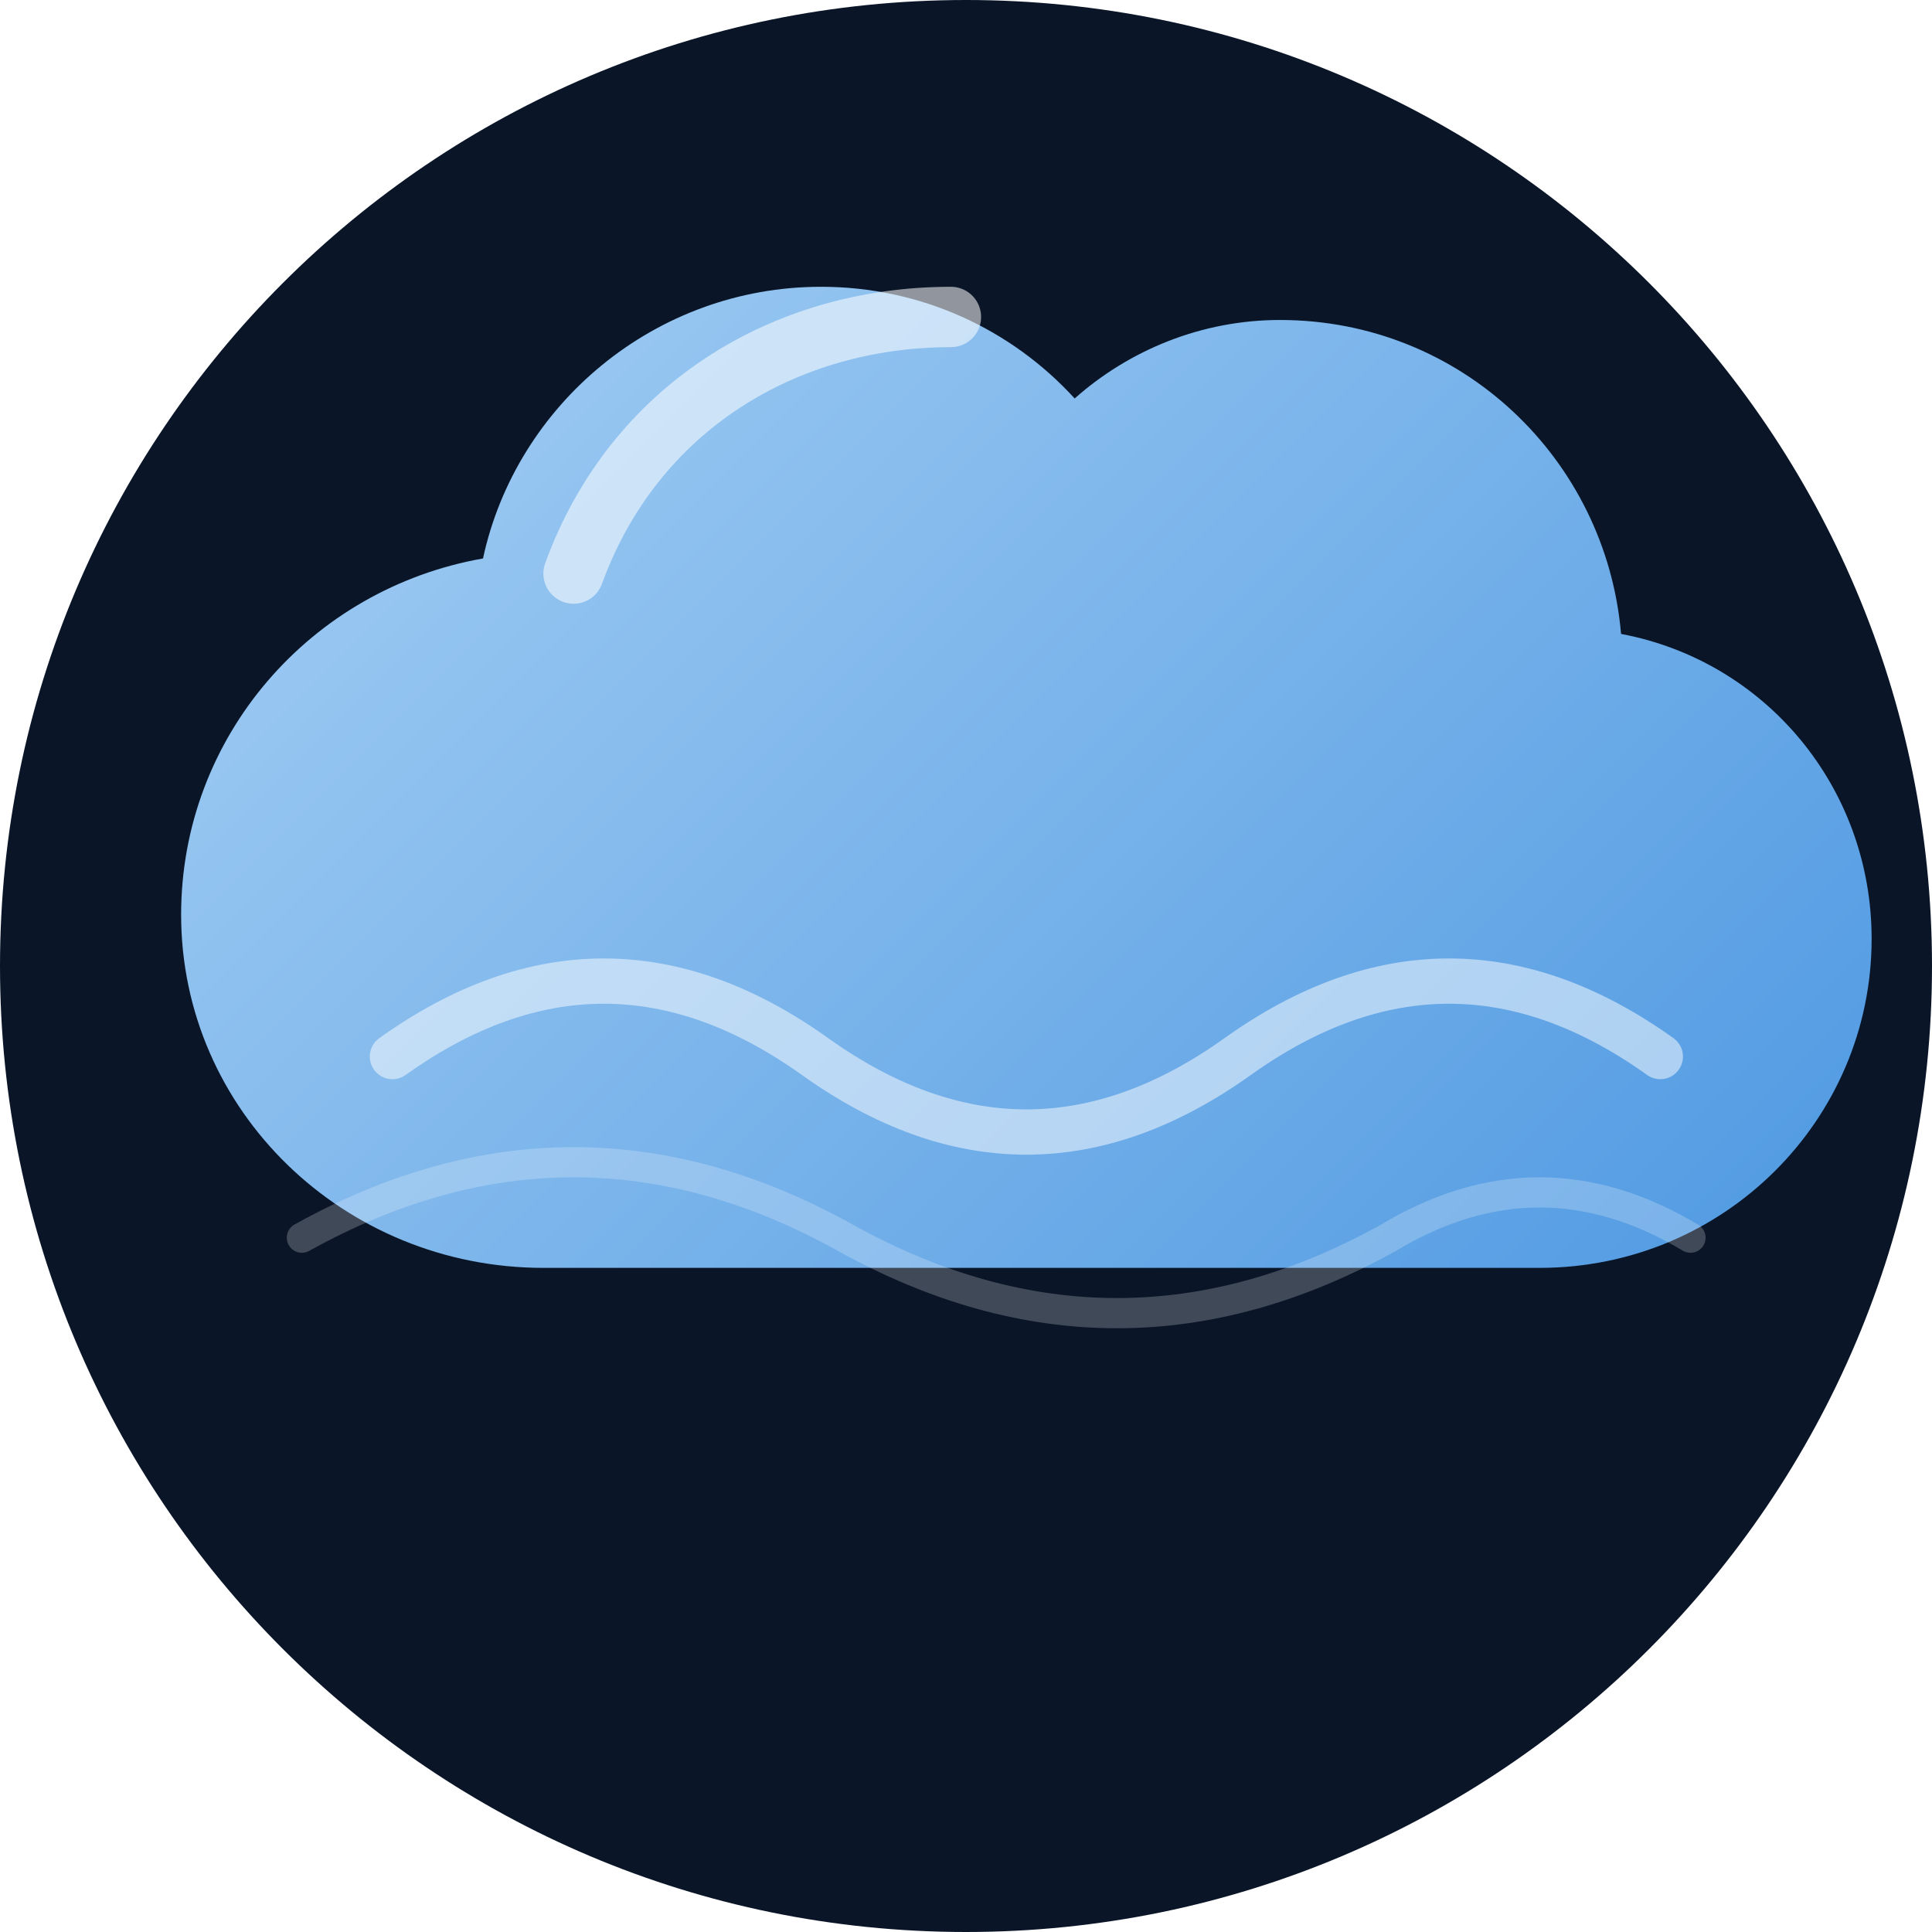
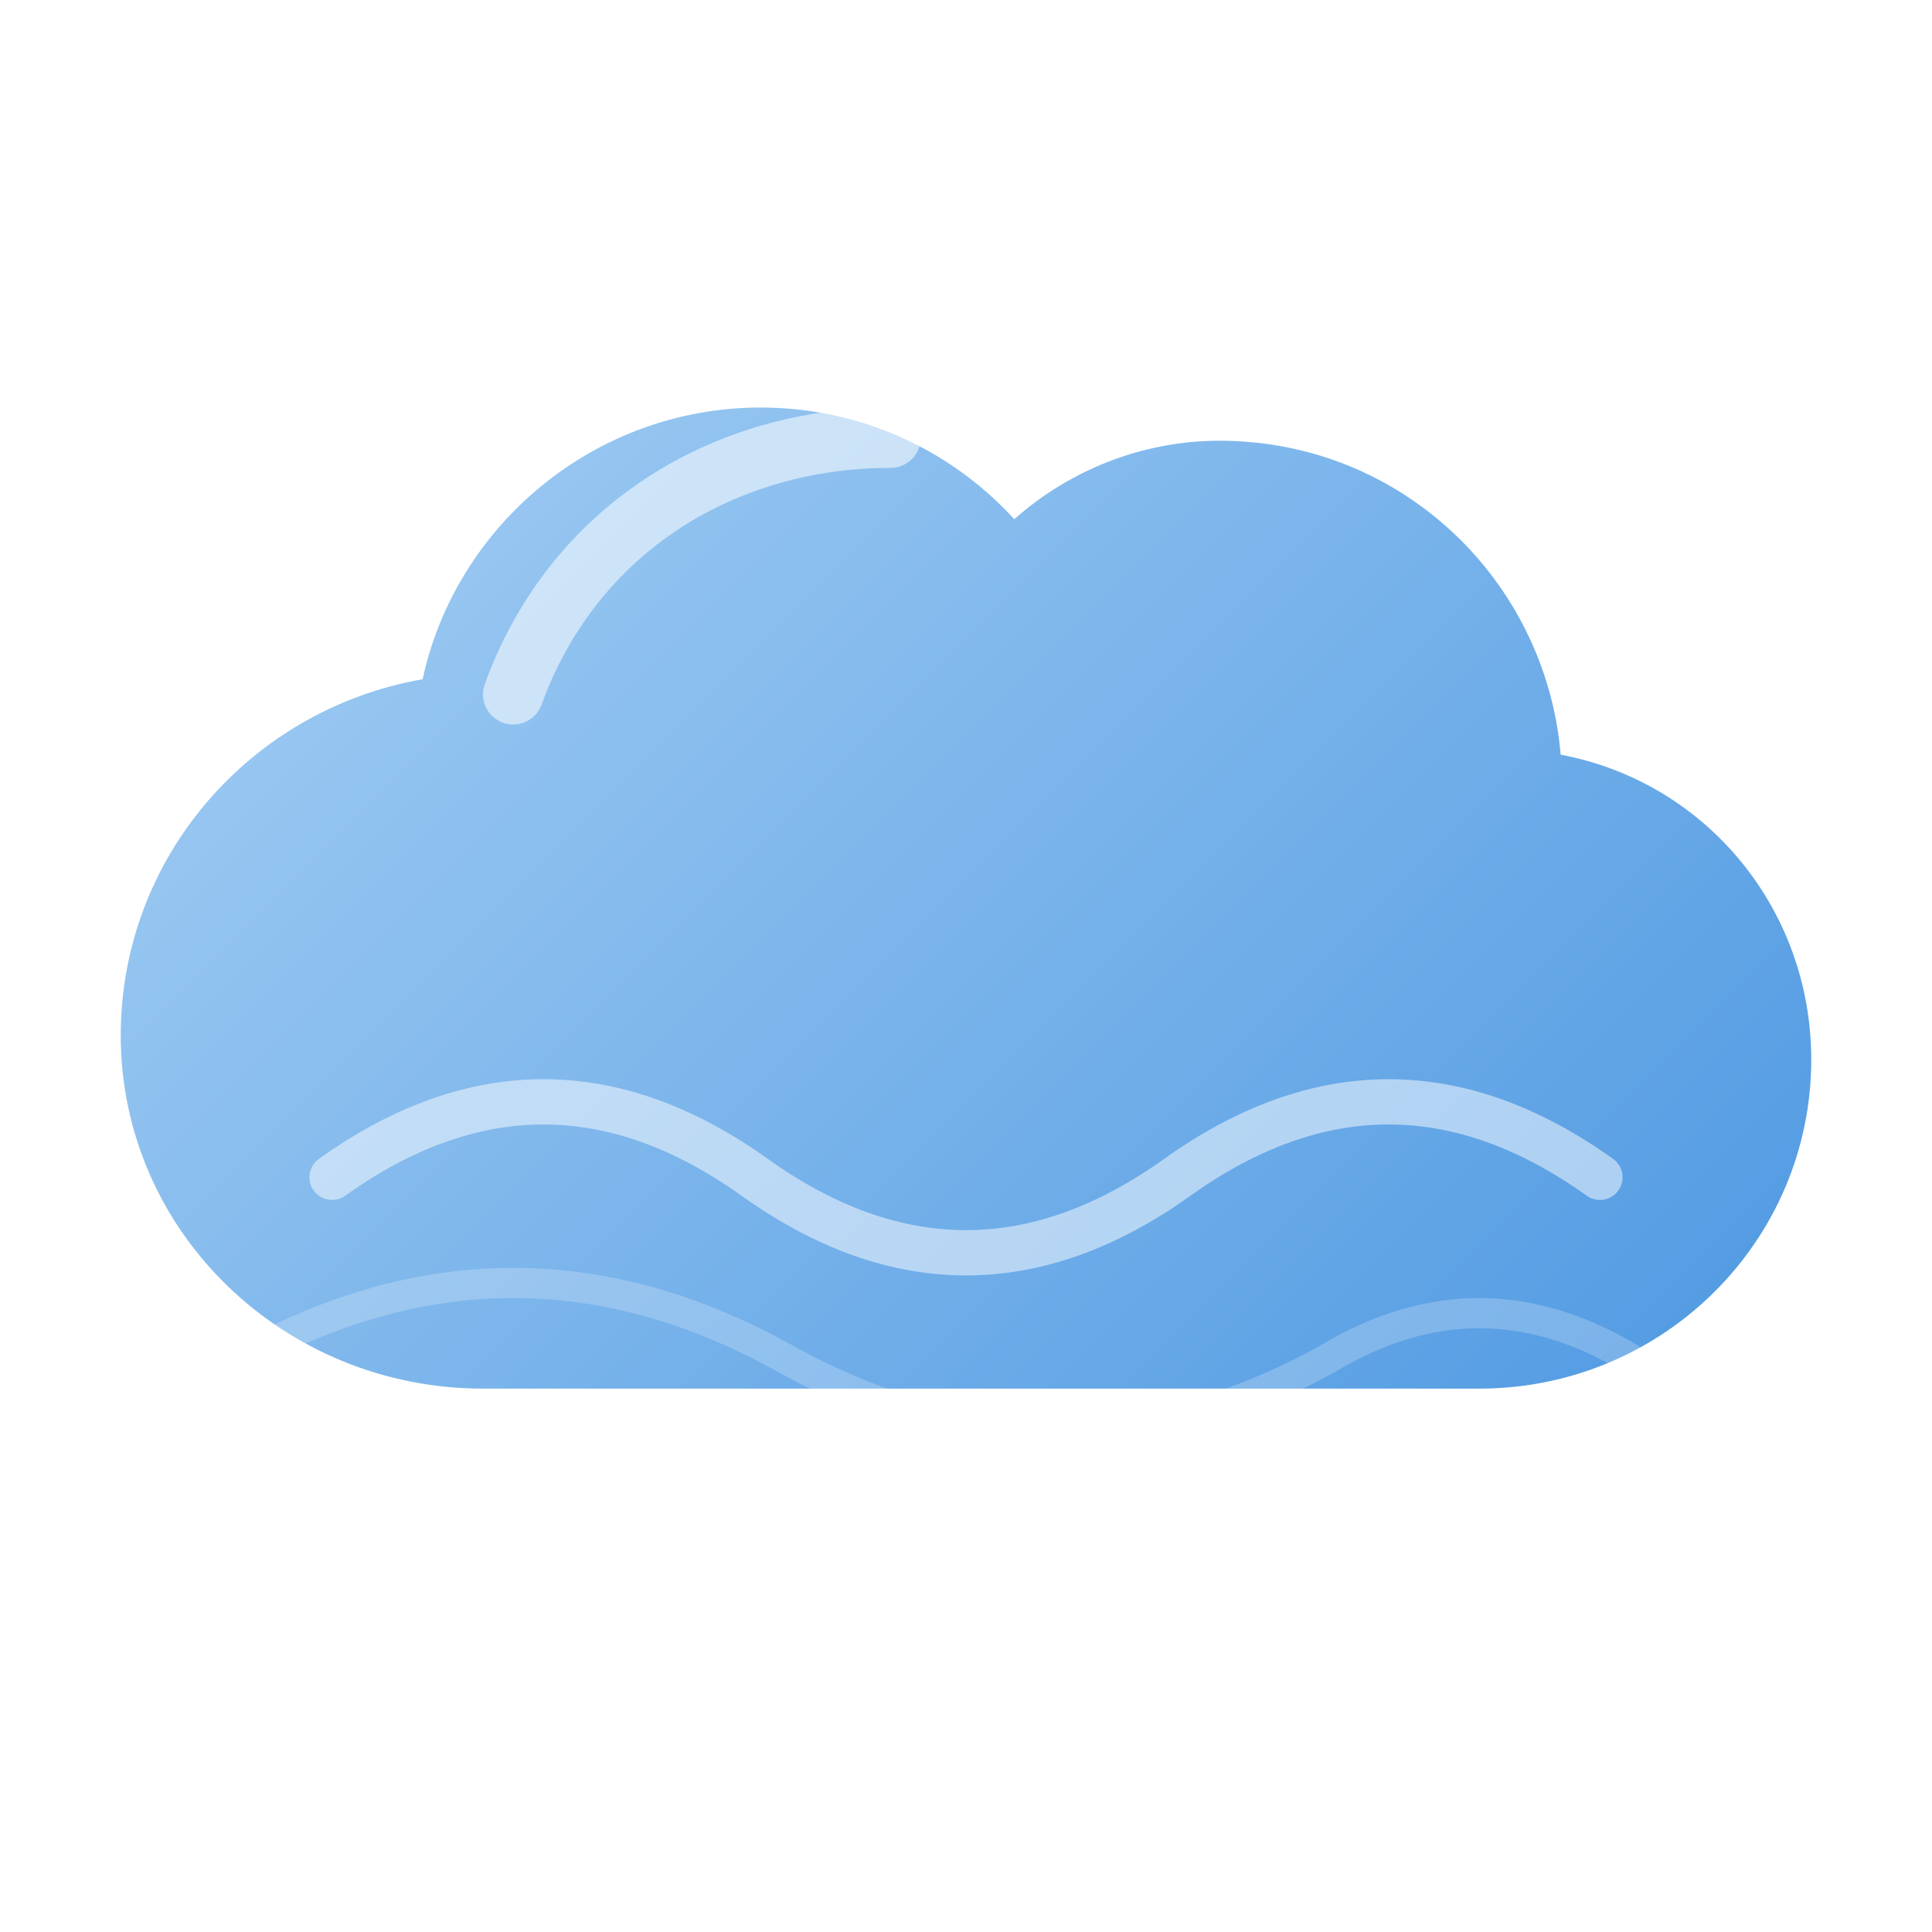
- <svg xmlns="http://www.w3.org/2000/svg" viewBox="0 0 64 64">
+ <svg xmlns="http://www.w3.org/2000/svg" viewBox="2 -4 64 64">
  <defs>
    <linearGradient id="cg1" x1="0" y1="0" x2="64" y2="64" gradientUnits="userSpaceOnUse">
      <stop offset="0%" stop-color="#b5d9f7" />
      <stop offset="100%" stop-color="#378add" />
    </linearGradient>
    <linearGradient id="cg2" x1="0" y1="0" x2="64" y2="64" gradientUnits="userSpaceOnUse">
      <stop offset="0%" stop-color="#daeeff" stop-opacity="0.7" />
      <stop offset="100%" stop-color="#7dbfe8" stop-opacity="0.3" />
    </linearGradient>
  </defs>
-   <circle cx="32" cy="32" r="32" fill="#0a1628" />
  <path d="M48 42H18C11.4 42 6 36.8 6 30.3C6 24.4 10.3 19.5 16 18.5C17.1 13.4 21.7 9.5 27.2 9.5C30.5 9.5 33.5 10.9 35.6 13.2C37.4 11.6 39.8 10.6 42.4 10.6C48.4 10.6 53.2 15.2 53.7 21C58.5 21.9 62 26.1 62 31.1C62 37.1 57.1 42 51 42" fill="url(#cg1)" />
  <path d="M13 35 Q20 30 27 35 Q34 40 41 35 Q48 30 55 35" stroke="rgba(255,255,255,0.5)" stroke-width="1.5" fill="none" stroke-linecap="round" />
  <path d="M10 41 Q19 36 28 41 Q37 46 46 41 Q51 38 56 41" stroke="rgba(255,255,255,0.22)" stroke-width="1" fill="none" stroke-linecap="round" />
  <path d="M19 19C21 13.5 26 10.5 31.5 10.5" stroke="rgba(255,255,255,0.55)" stroke-width="2" fill="none" stroke-linecap="round" />
</svg>
